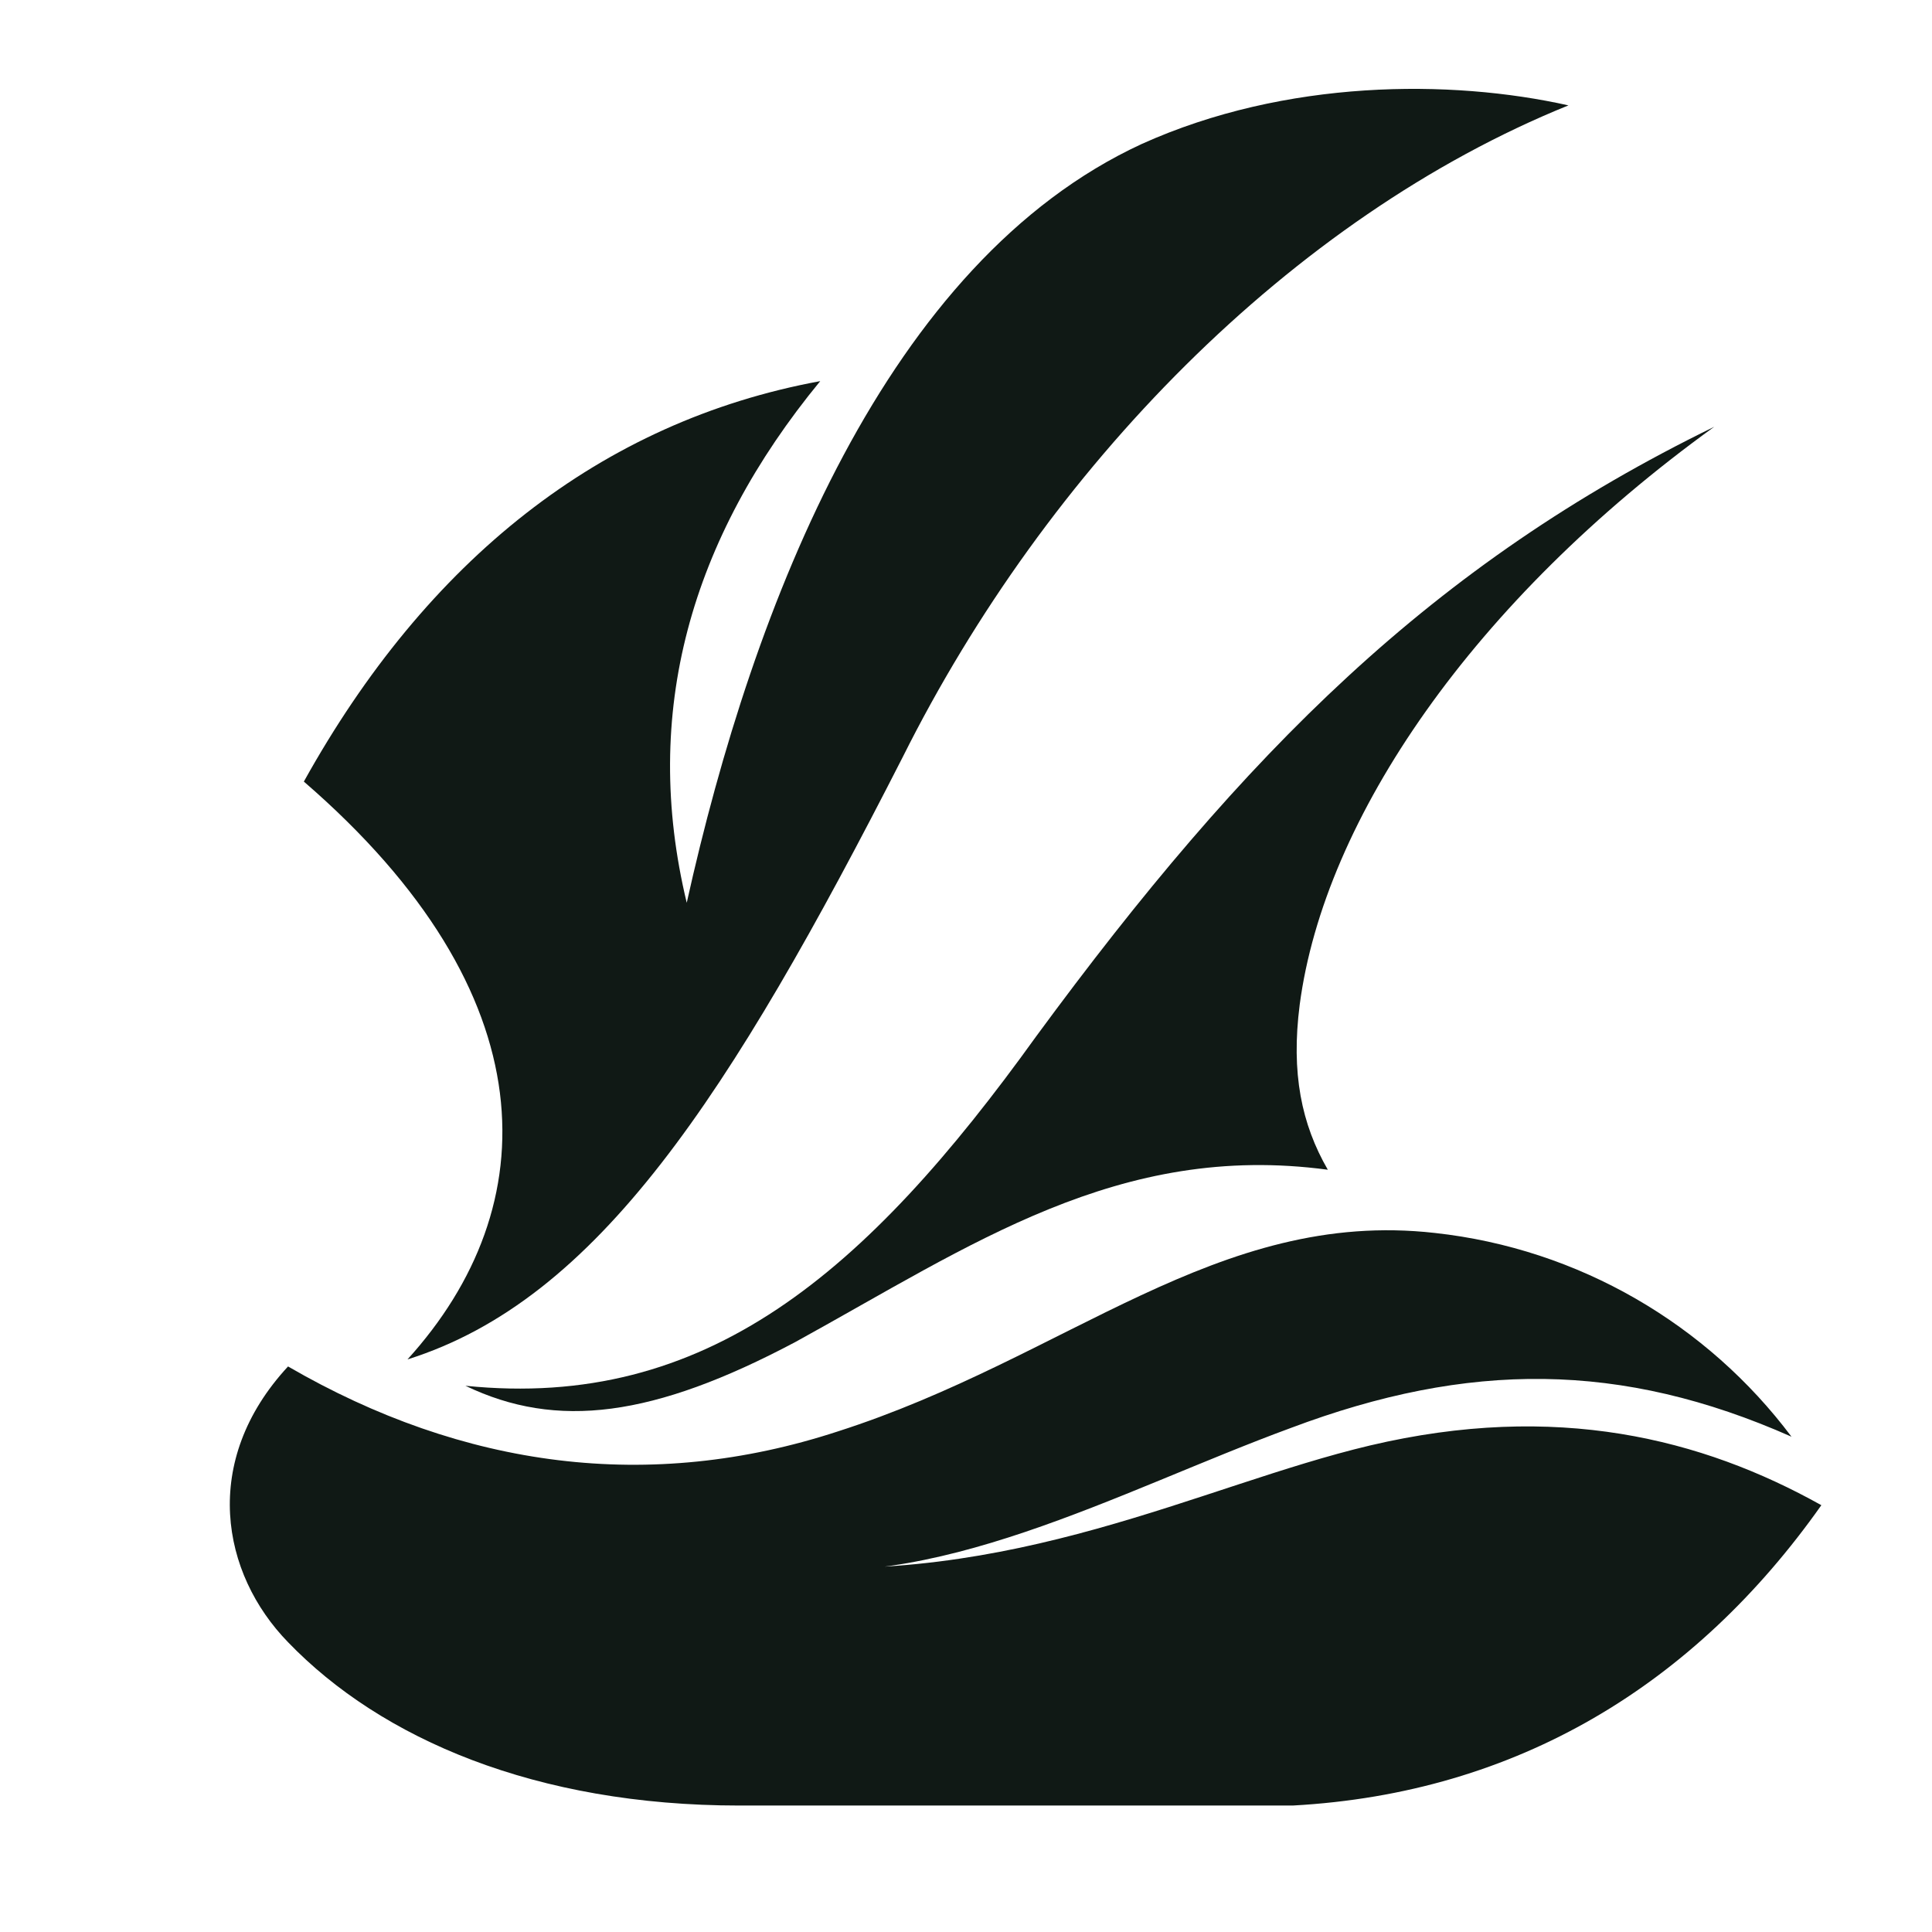
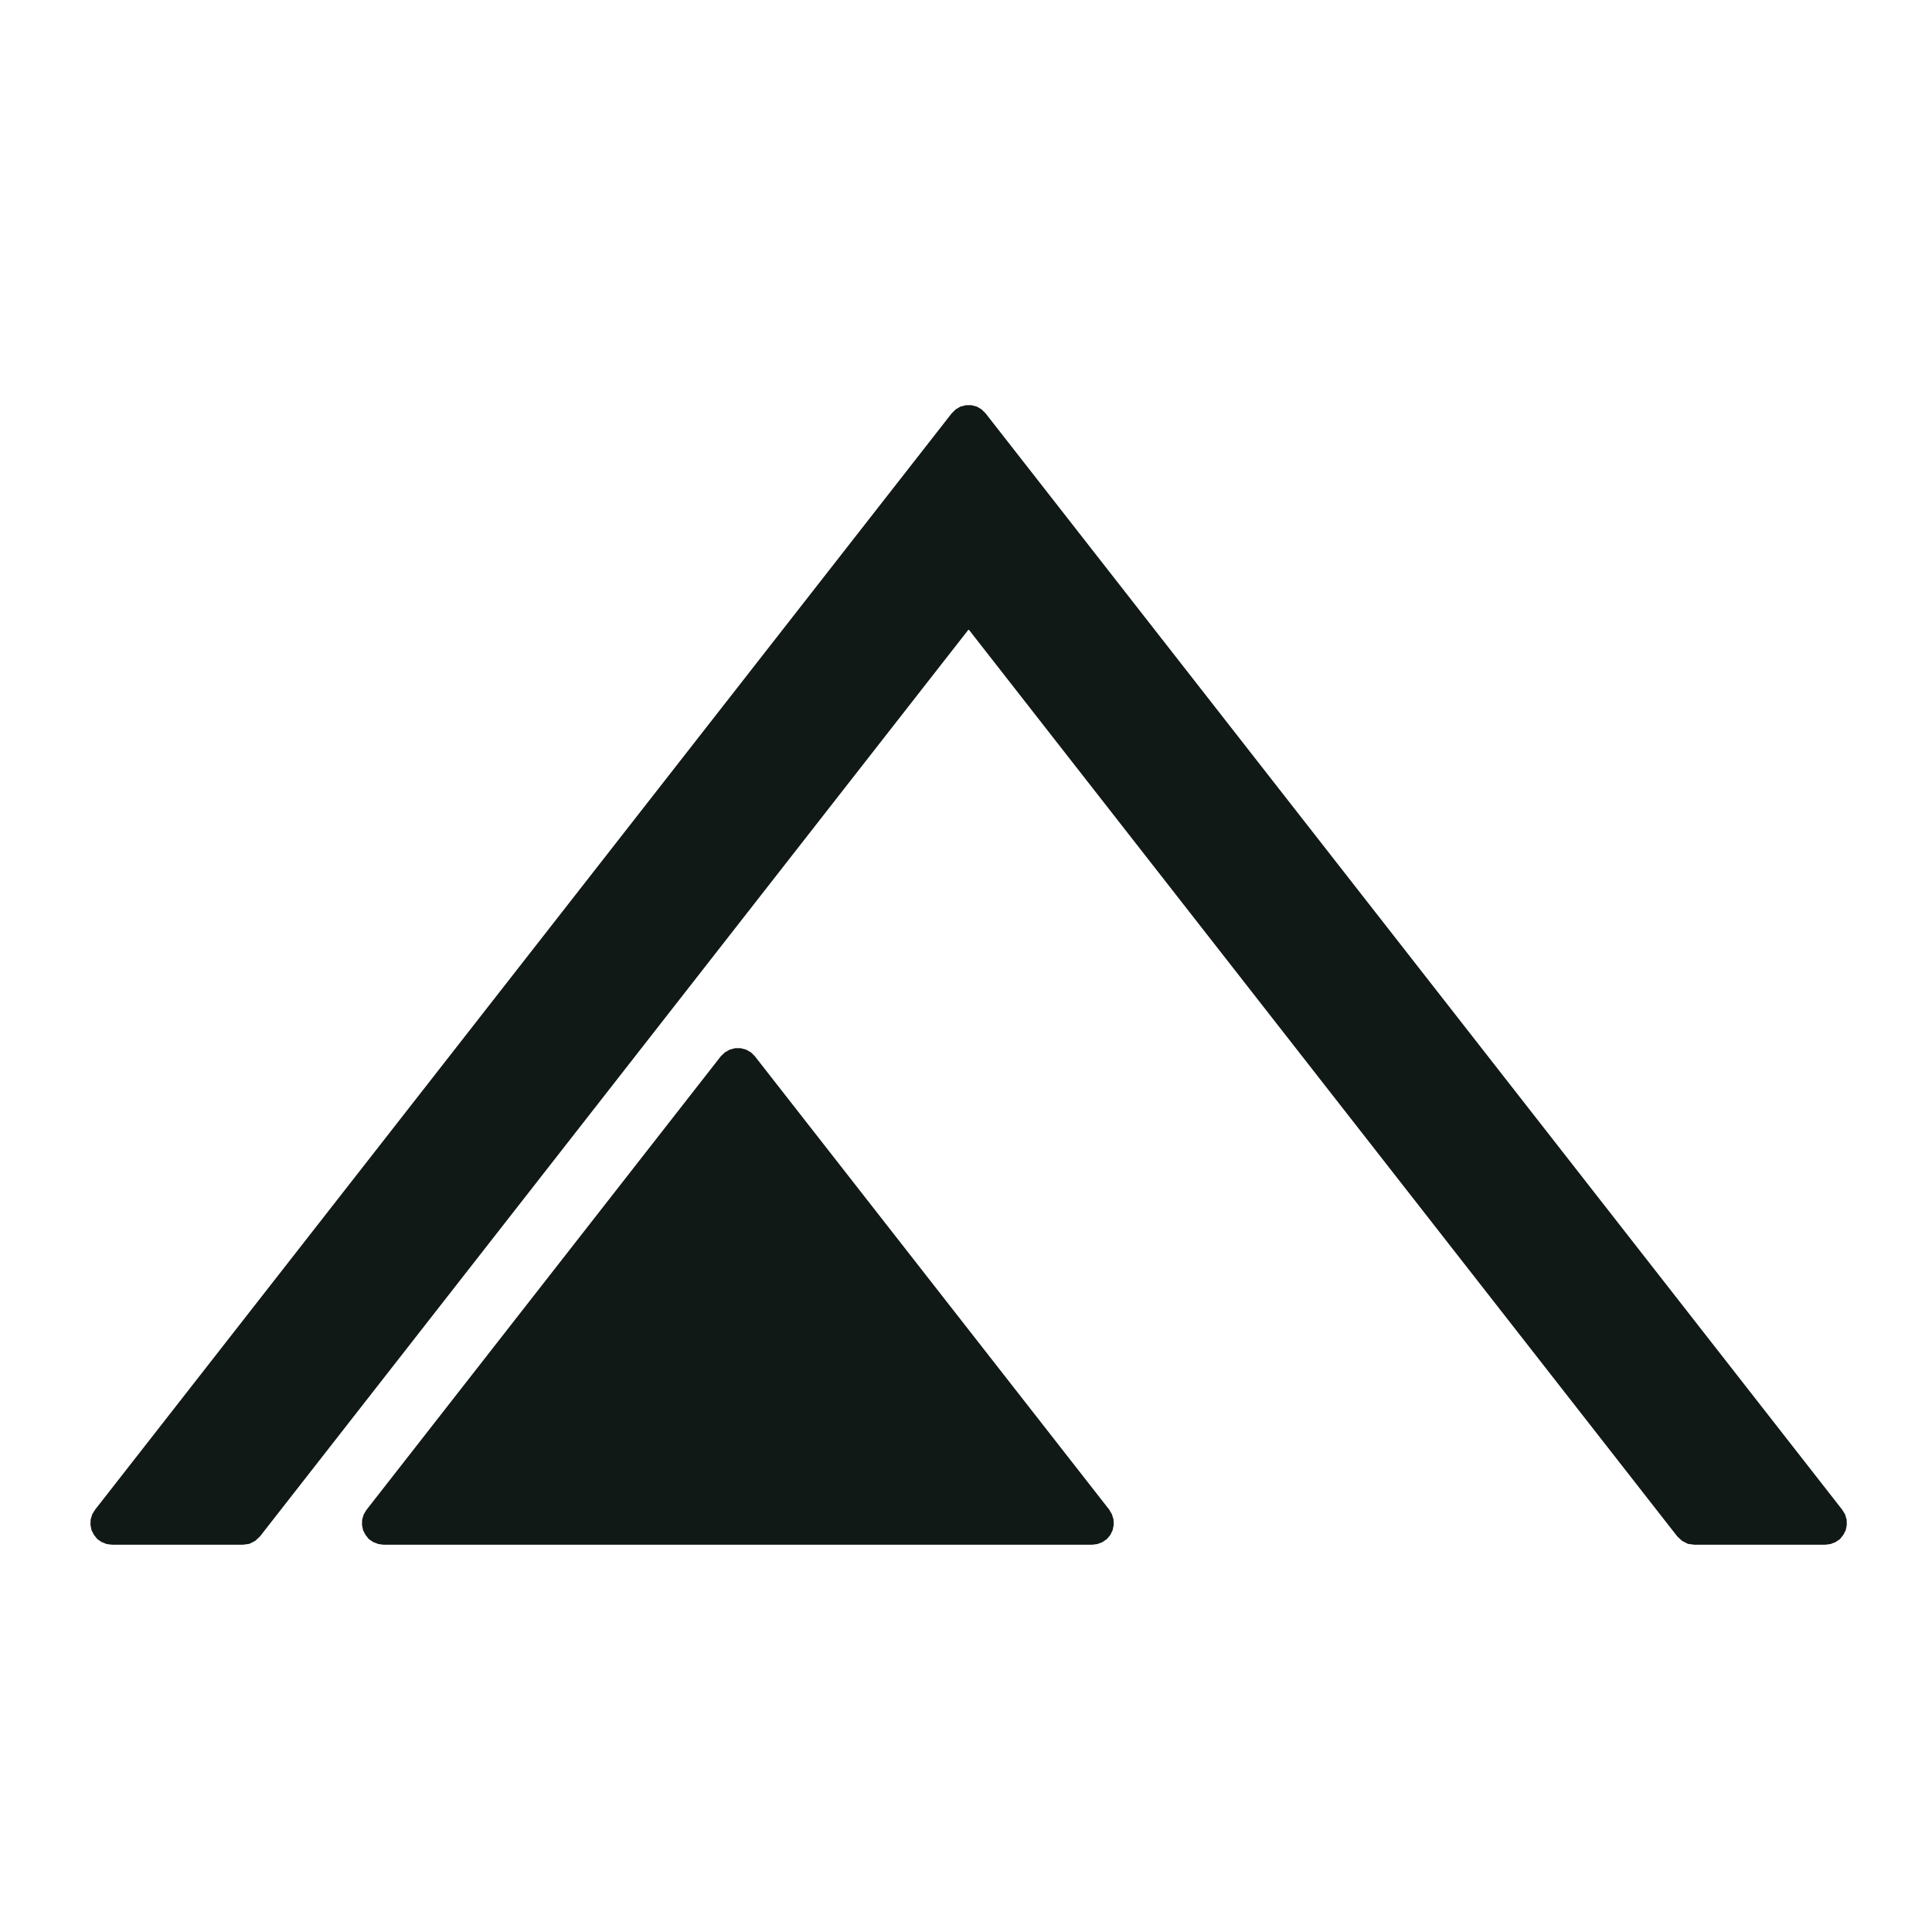
- <svg xmlns="http://www.w3.org/2000/svg" viewBox="-60 -60 1100 1100">
-   <g fill="#101915">
-     <path d="M 113,385 C 183,259 282,180 407,157 C 333,247 305,346 331,454 C 369,283 445,89 590,22 C 672,-15 766,-15 833,0 C 675,64 536,207 454,371 C 355,565 280,680 172,714 C 251,627 253,506 113,385 Z" />
-     <path d="M 205,729 C 342,743 433,665 530,530 C 649,368 756,261 916,183 C 779,282 694,406 680,512 C 675,551 681,580 696,606 C 577,590 493,649 393,704 C 312,747 257,754 205,729 Z" />
-     <path d="M 104,718 C 204,776 310,790 417,755 C 548,713 633,628 757,642 C 839,651 912,694 960,758 C 863,715 776,715 675,753 C 577,789 470,849 373,831 C 517,844 623,786 720,763 C 826,738 909,759 977,797 C 905,899 804,961 676,968 L 361,968 C 245,968 157,930 104,875 C 66,836 54,772 104,718 Z" />
-   </g>
+ <svg xmlns="http://www.w3.org/2000/svg" viewBox="-50 -50 1100 1100">
+   <path fill="#101915" d="M501.5 308.5L502.0 309.0 905.0 824.8 907.7 827.3 911.0 829.0 914.7 829.5 989.2 829.5 992.3 829.1 995.1 828.0 997.6 826.3 999.5 823.9 1000.9 821.2 1001.5 818.2 1001.4 815.2 1000.5 812.2 998.9 809.6 511.2 185.4 508.9 183.1 506.2 181.5 503.1 180.7 499.9 180.7 496.8 181.5 494.1 183.1 491.8 185.4 4.1 809.6 2.5 812.2 1.6 815.2 1.5 818.2 2.1 821.2 3.5 823.9 5.4 826.3 7.9 828.0 10.7 829.1 13.8 829.5 88.3 829.5 92.0 829.0 95.3 827.3 98.0 824.8 501.0 309.0ZM571.9 829.5L574.9 829.1 577.7 828.0 580.2 826.3 582.2 823.9 583.5 821.2 584.1 818.2 584.0 815.2 583.1 812.2 581.6 809.6 379.8 551.4 377.6 549.2 374.8 547.6 371.7 546.8 368.5 546.8 365.5 547.6 362.7 549.2 360.4 551.4 158.7 809.6 157.1 812.2 156.2 815.2 156.1 818.2 156.7 821.2 158.1 823.9 160.0 826.3 162.5 828.0 165.4 829.1 168.4 829.5Z" />
</svg>
